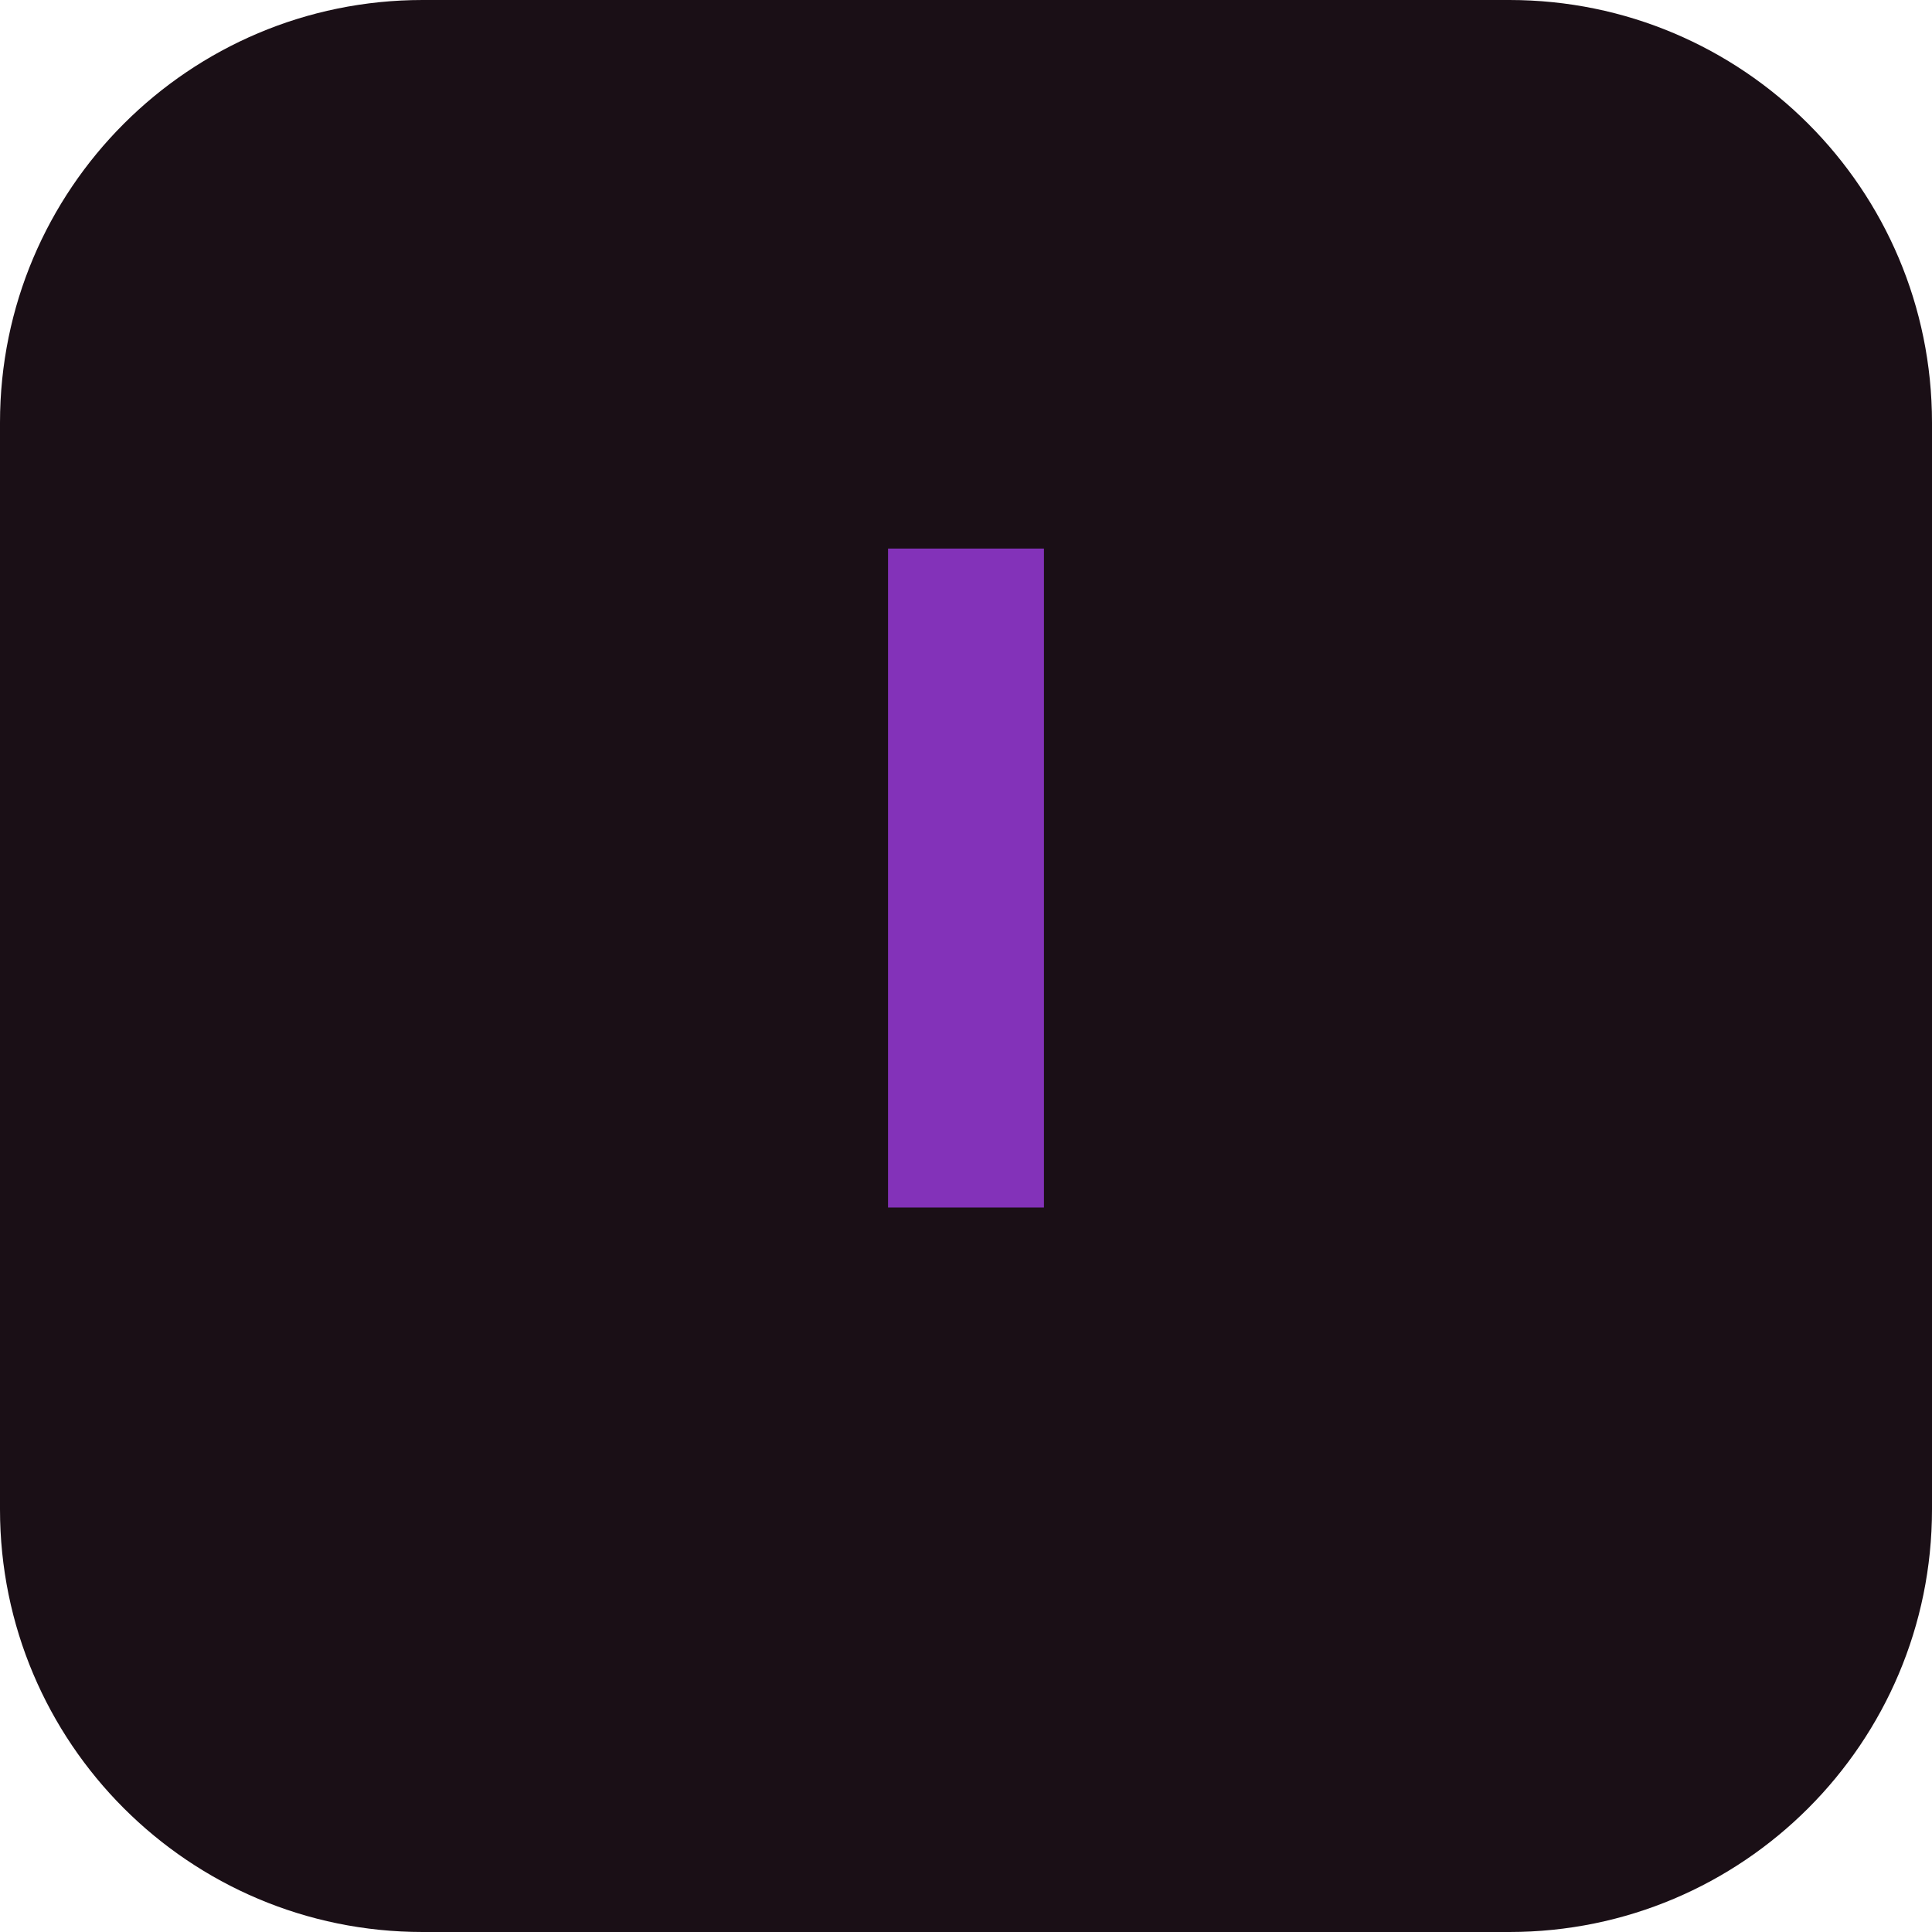
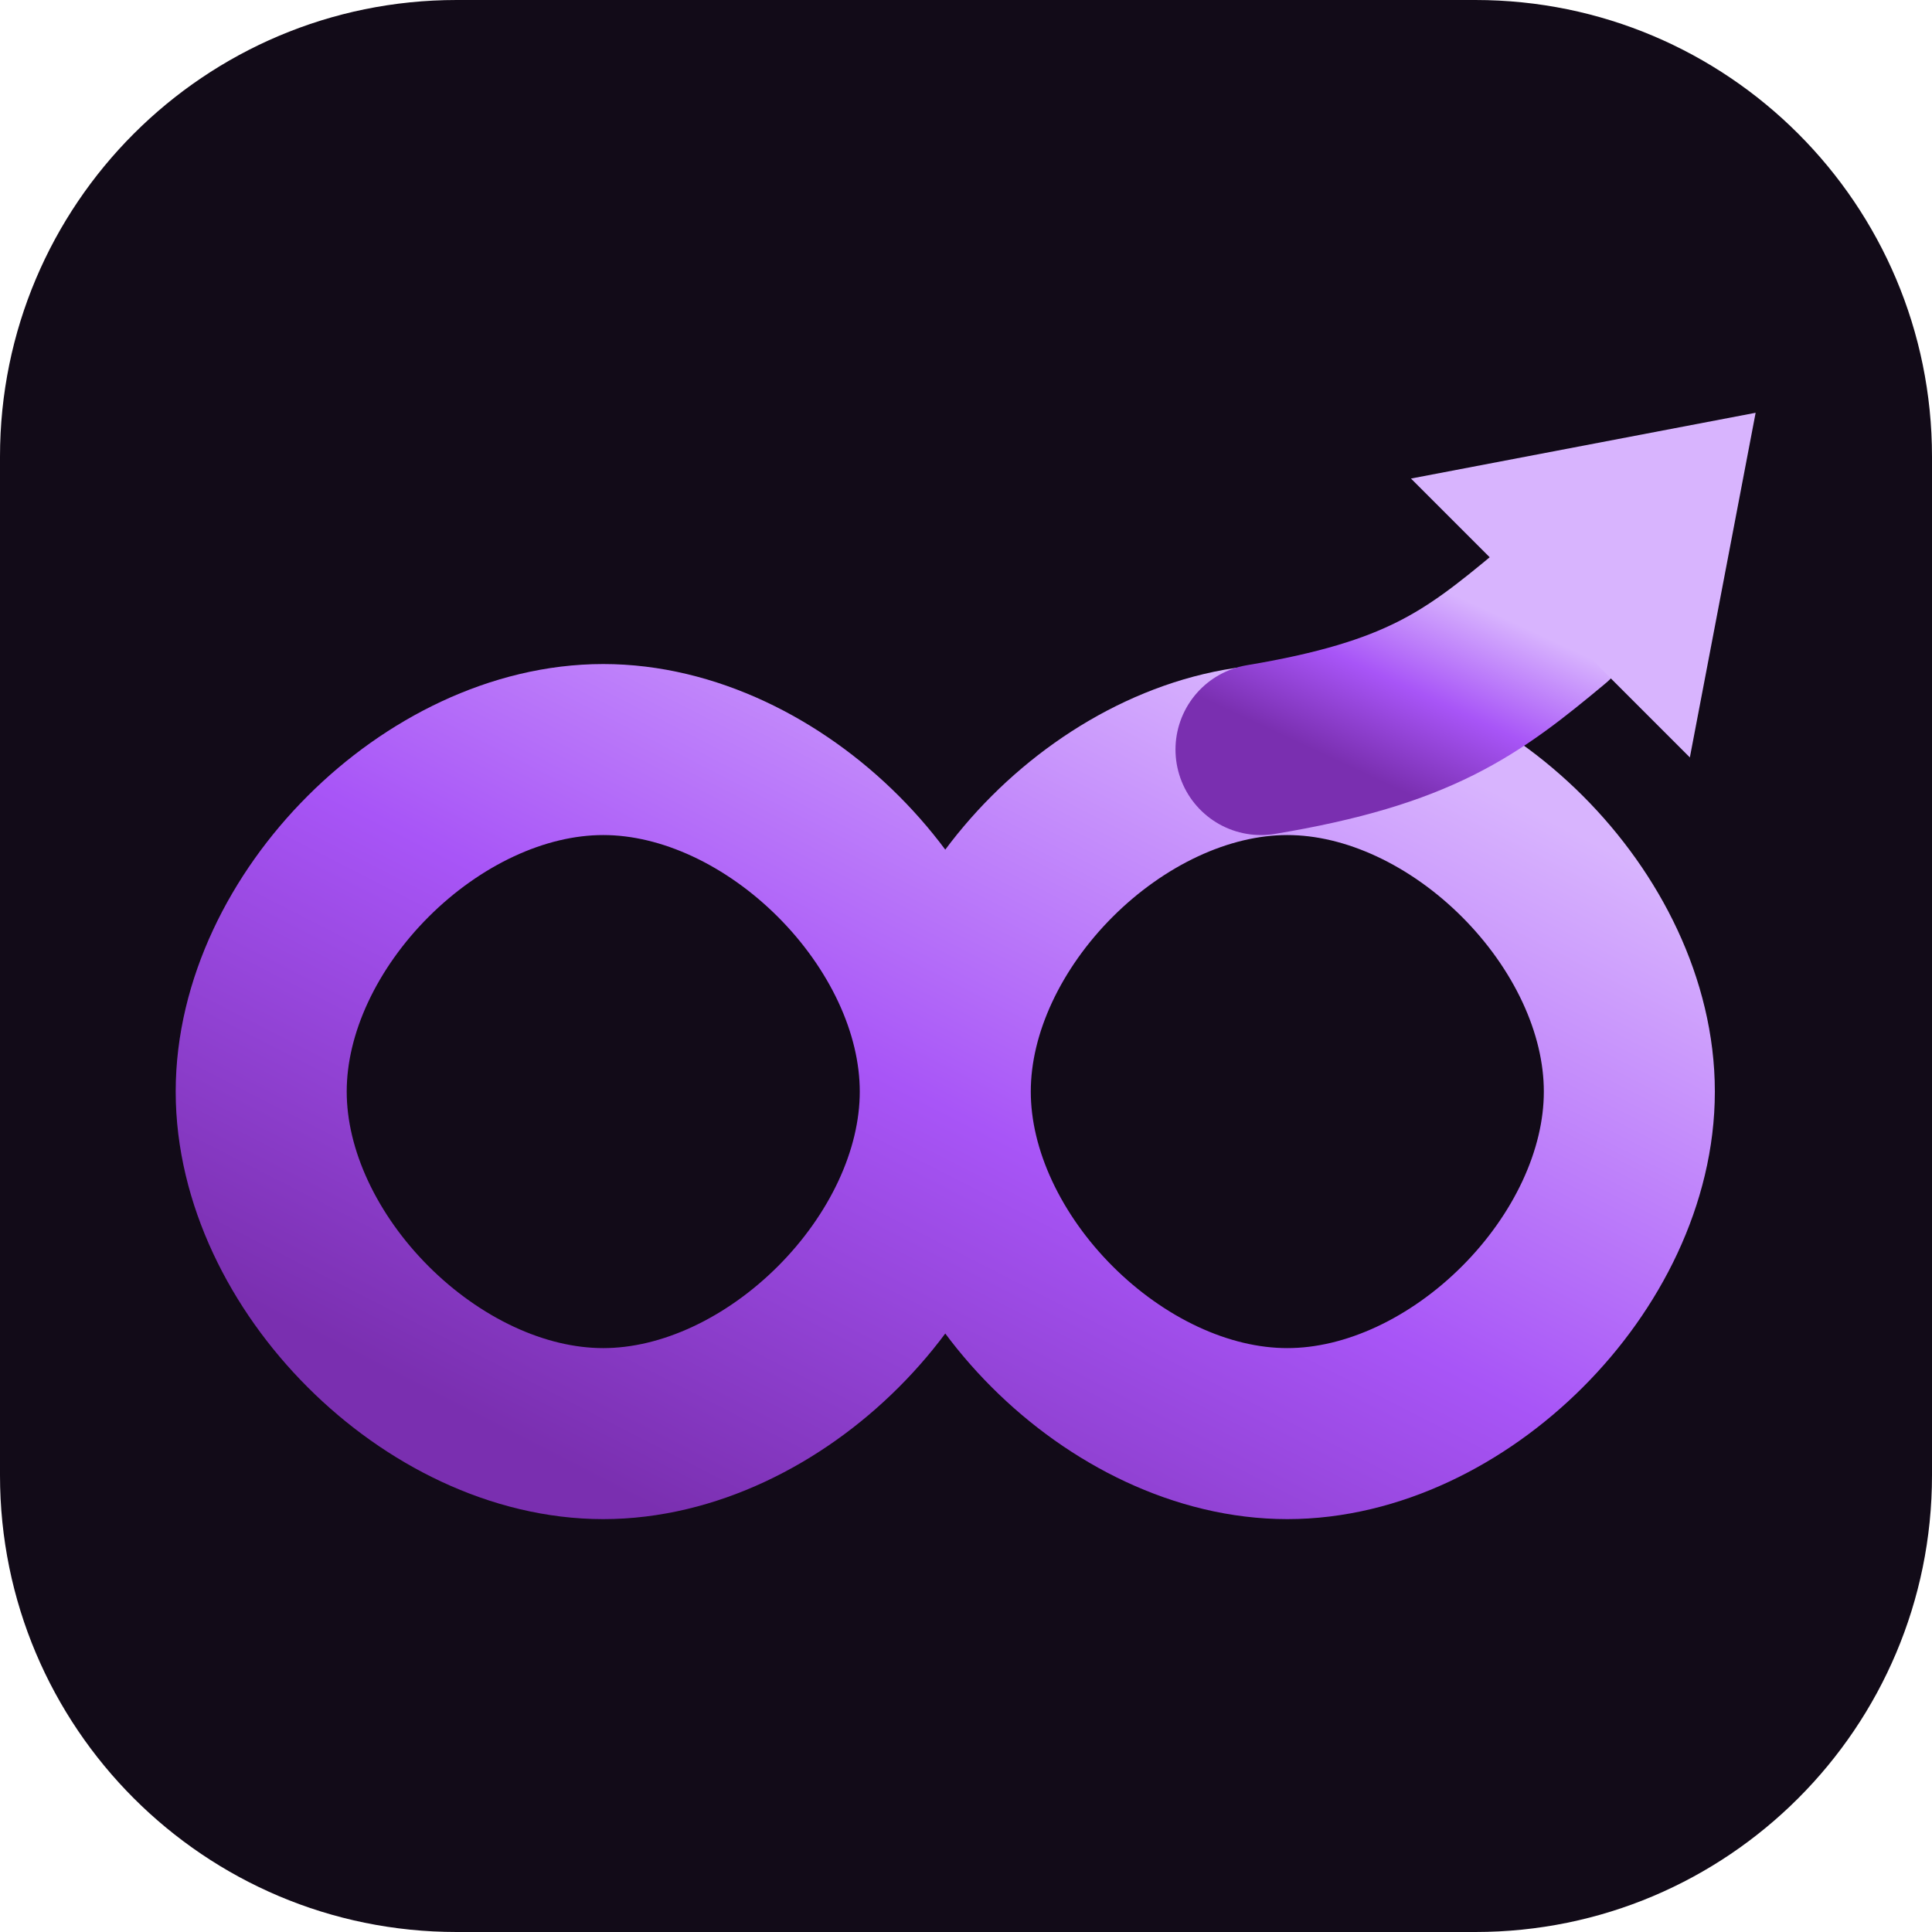
- <svg xmlns="http://www.w3.org/2000/svg" width="128" height="128" viewBox="0 0 128 128" fill="none">
-   <rect width="128" height="128" rx="28" fill="#1A0F16" />
-   <text x="64" y="80" text-anchor="middle" font-family="Inter, Arial, sans-serif" font-size="60" font-weight="800" fill="#8332B9">I</text>
+ <svg xmlns="http://www.w3.org/2000/svg" viewBox="0 0 110 110" role="img" aria-label="Infinity">
+   <defs>
+     <linearGradient id="infF" x1="8%" y1="90%" x2="92%" y2="8%">
+       <stop offset="0%" stop-color="#7A2FB0" />
+       <stop offset="48%" stop-color="#A855F7" />
+       <stop offset="100%" stop-color="#D8B4FE" />
+     </linearGradient>
+   </defs>
+   <rect width="110" height="110" rx="26" fill="#120B18" />
+   <g transform="translate(8.88, 17.21) scale(0.749)" fill="none" stroke="url(#infF)" stroke-width="13" stroke-linecap="round">
+     <path d="M60 60 C60 47, 47 34, 34 34 C21 34, 8 47, 8 60 C8 73, 21 86, 34 86              C47 86, 60 73, 60 60 C60 47, 73 34, 86 34 C99 34, 112 47, 112 60              C112 73, 99 86, 86 86 C73 86, 60 73, 60 60 Z" />
+     <path d="M84 34 C96 32, 100 29, 106 24" />
+     <path d="M121.6 8.4 L116.6 34.6 L95.4 13.4 Z" fill="#D8B4FE" stroke="none" />
+   </g>
</svg>
